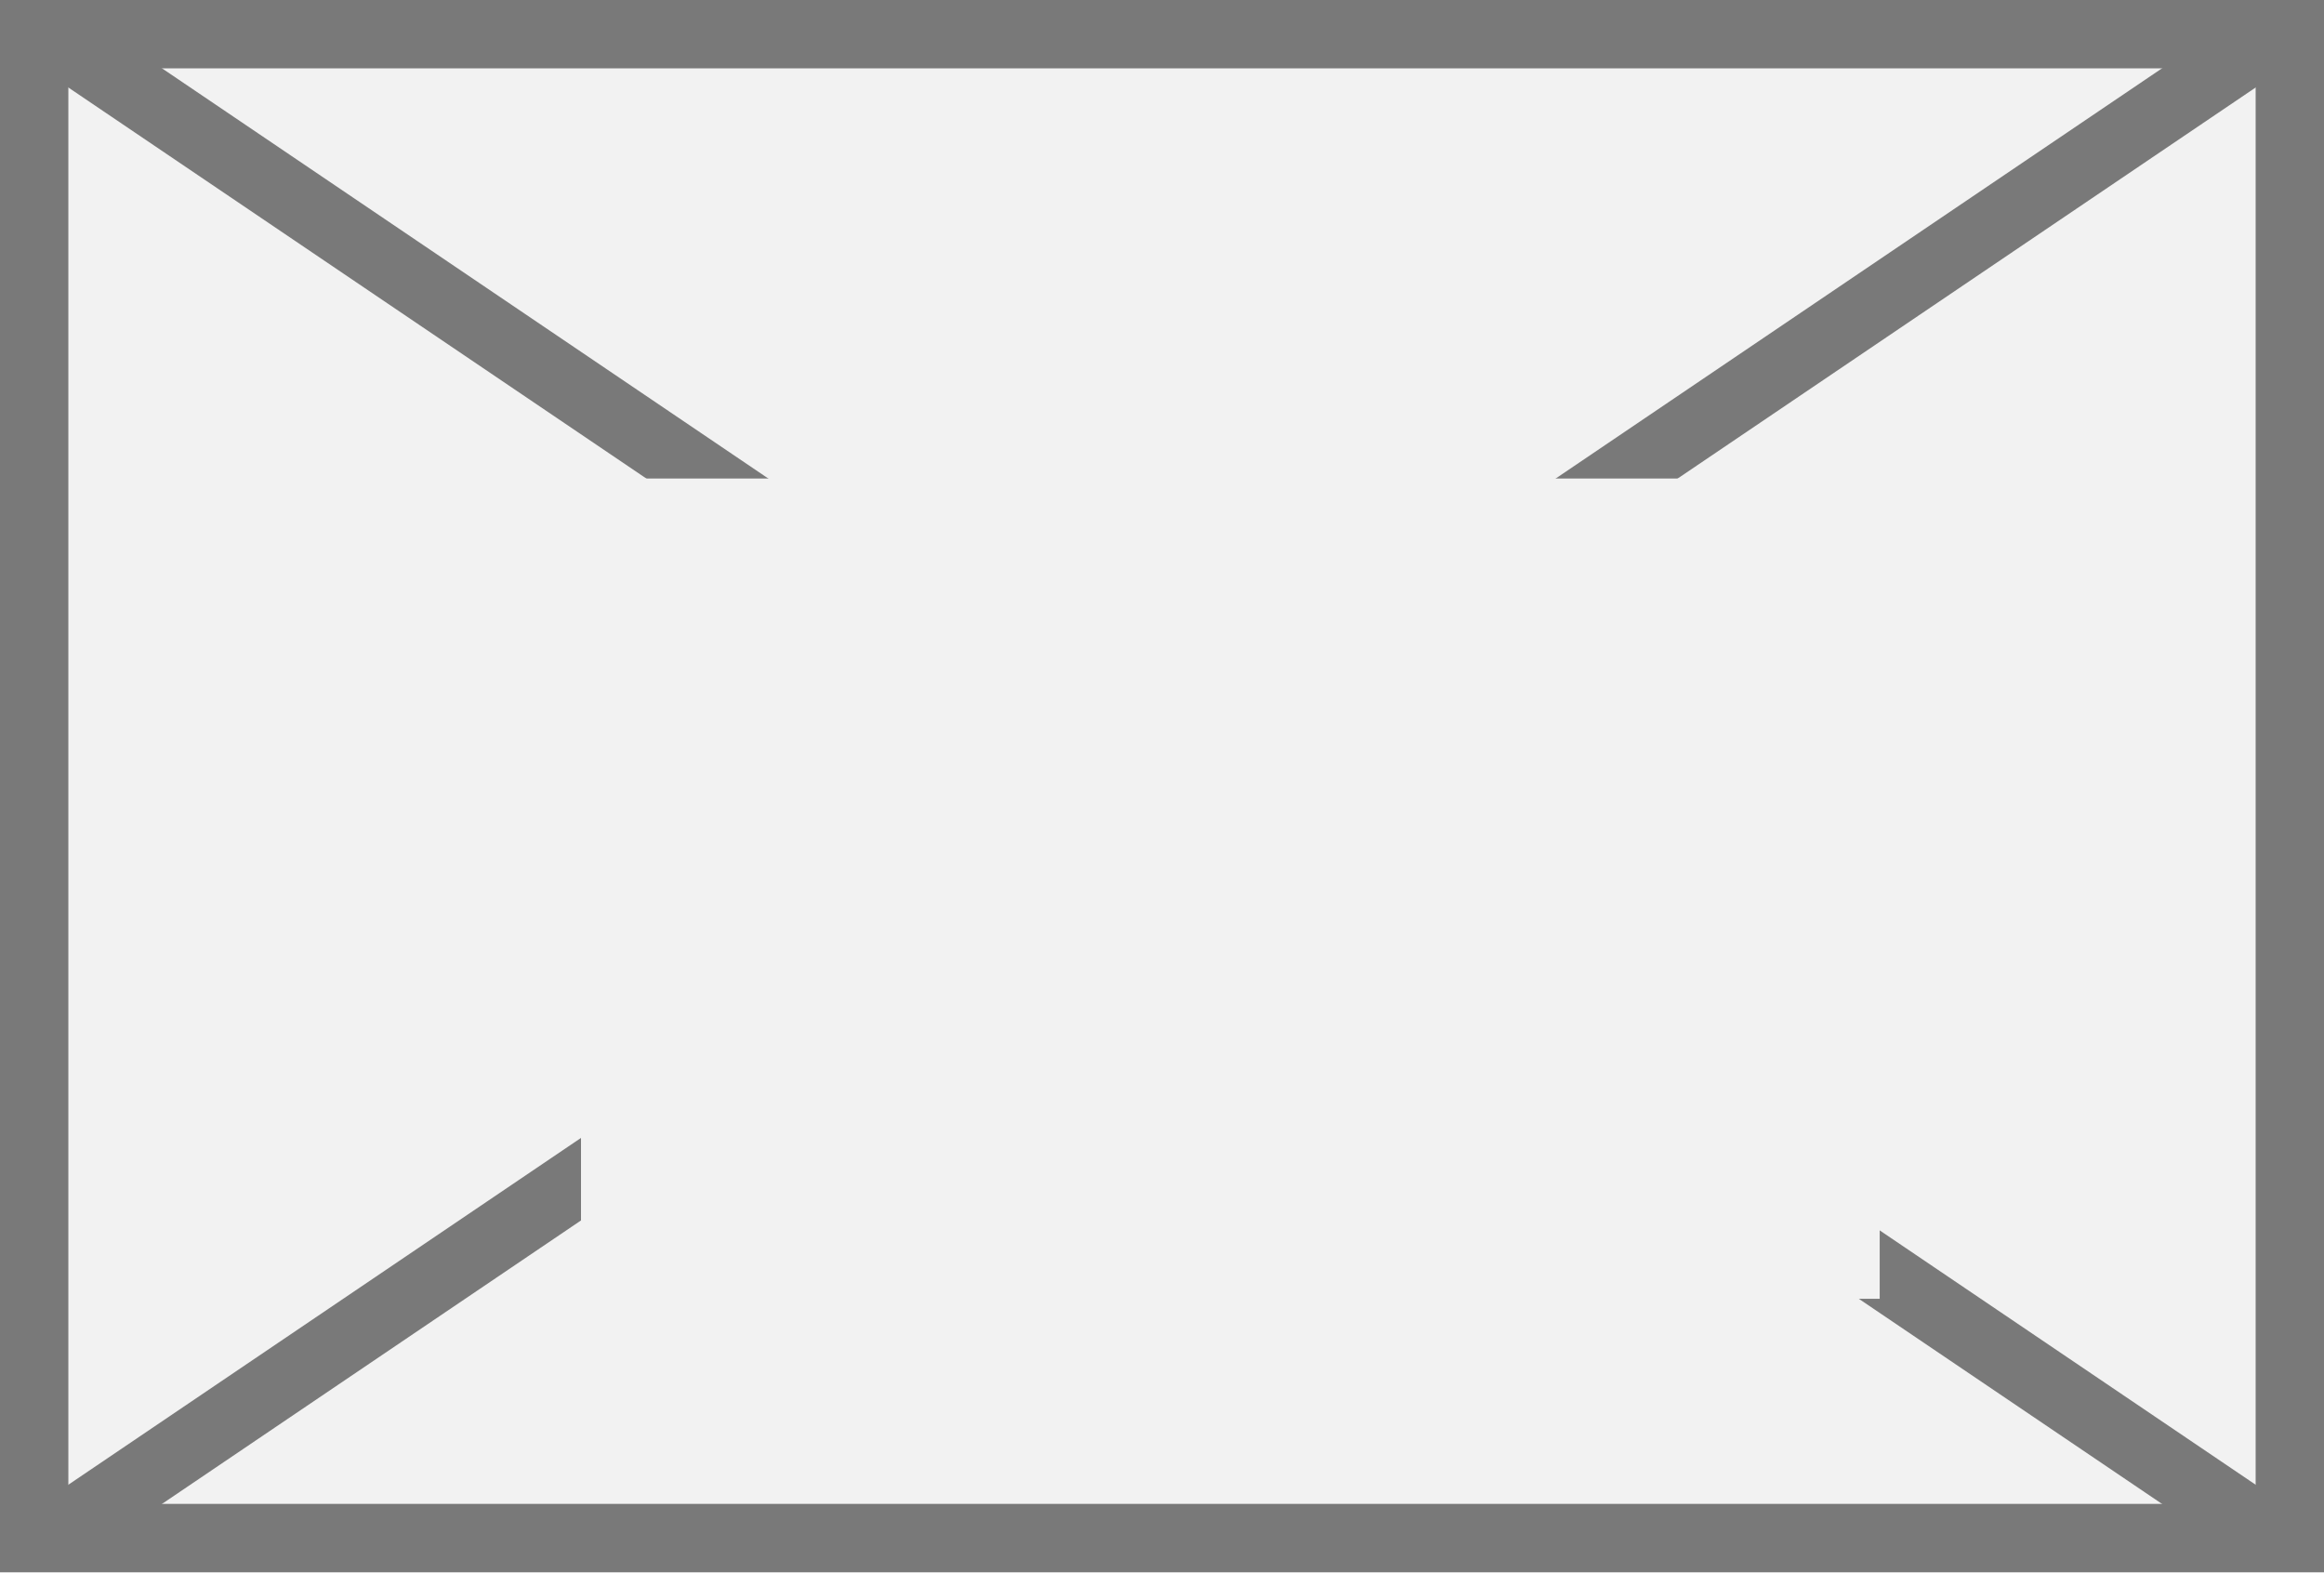
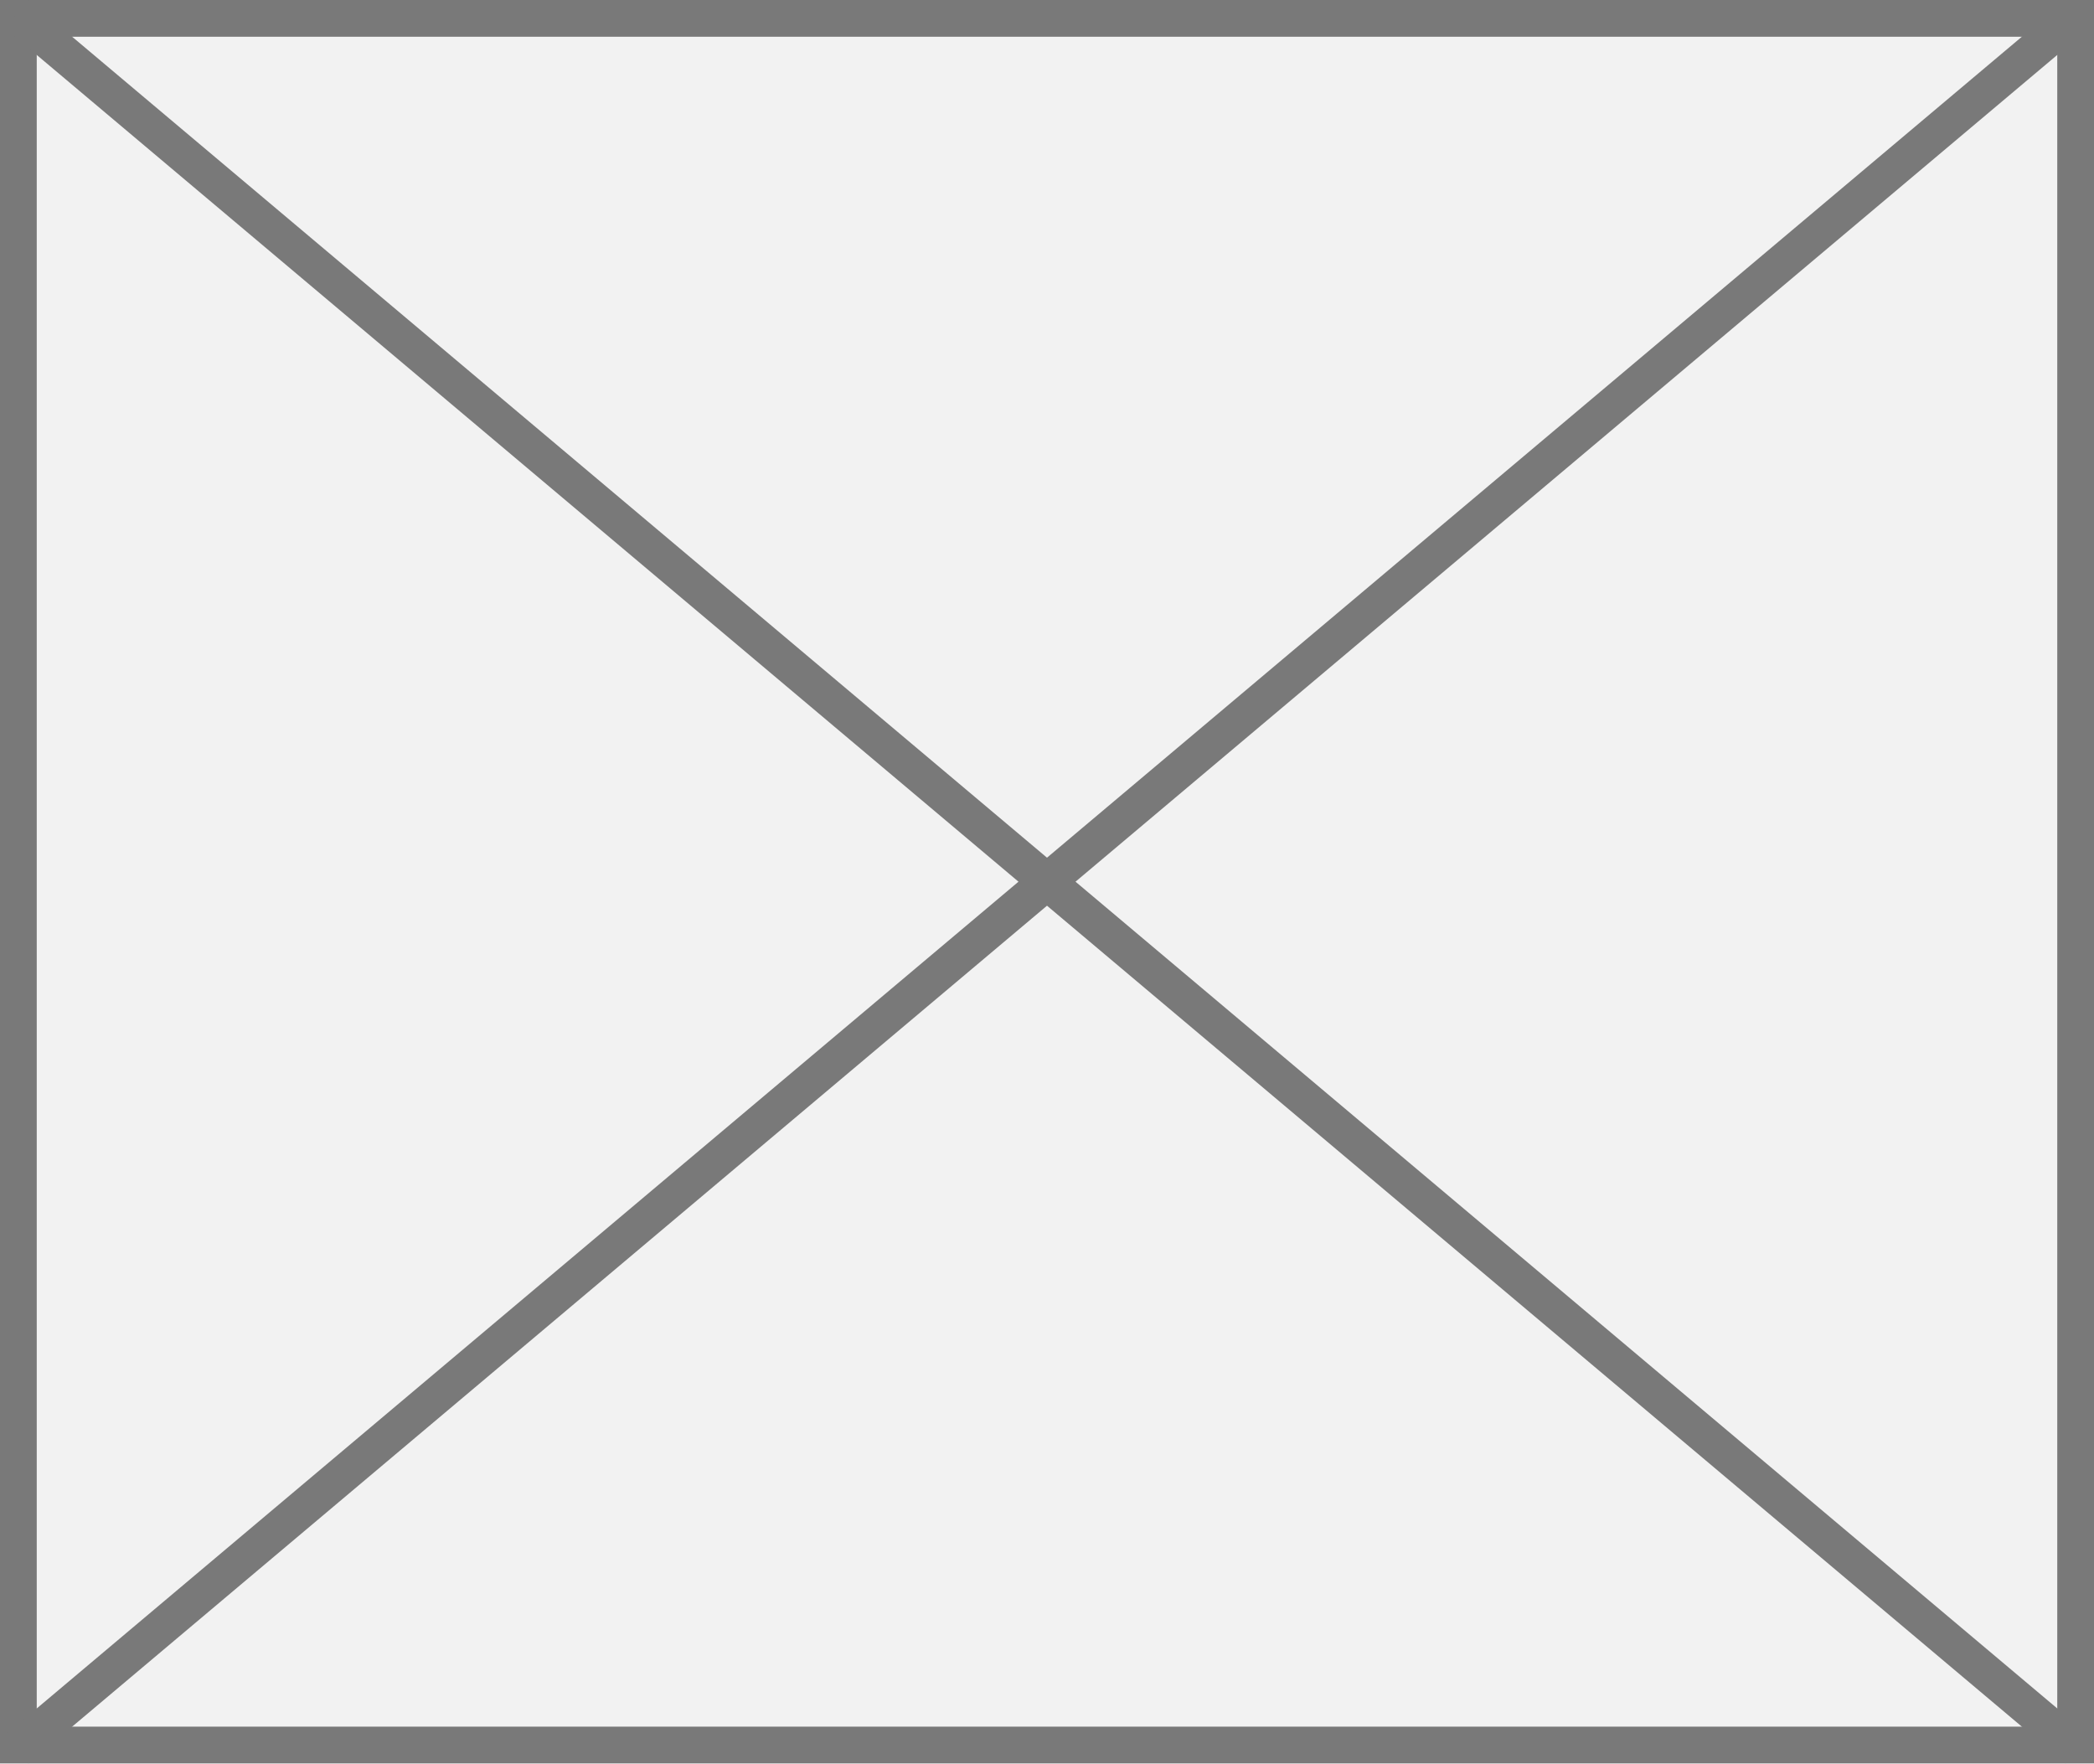
- <svg xmlns="http://www.w3.org/2000/svg" version="1.1" width="34px" height="23px">
-   <defs>
-     <mask fill="white" id="clip11">
-       <path d="M 786.5 94  L 805.5 94  L 805.5 106  L 786.5 106  Z M 778 87  L 812 87  L 812 110  L 778 110  Z " fill-rule="evenodd" />
-     </mask>
-   </defs>
-   <g transform="matrix(1 0 0 1 -778 -87 )">
-     <path d="M 778.5 87.5  L 811.5 87.5  L 811.5 109.5  L 778.5 109.5  L 778.5 87.5  Z " fill-rule="nonzero" fill="#f2f2f2" stroke="none" />
-     <path d="M 778.5 87.5  L 811.5 87.5  L 811.5 109.5  L 778.5 109.5  L 778.5 87.5  Z " stroke-width="1" stroke="#797979" fill="none" />
-     <path d="M 778.612 87.414  L 811.388 109.586  M 811.388 87.414  L 778.612 109.586  " stroke-width="1" stroke="#797979" fill="none" mask="url(#clip11)" />
+ <svg xmlns="http://www.w3.org/2000/svg" version="1.1" width="57px" height="48px">
+   <g transform="matrix(1 0 0 1 -701 -144 )">
+     <path d="M 701.5 144.5  L 757.5 144.5  L 757.5 191.5  L 701.5 191.5  L 701.5 144.5  Z " fill-rule="nonzero" fill="#f2f2f2" stroke="none" />
+     <path d="M 701.5 144.5  L 757.5 144.5  L 757.5 191.5  L 701.5 191.5  L 701.5 144.5  Z " stroke-width="1" stroke="#797979" fill="none" />
+     <path d="M 701.454 144.382  L 757.546 191.618  M 757.546 144.382  L 701.454 191.618  " stroke-width="1" stroke="#797979" fill="none" />
  </g>
</svg>
